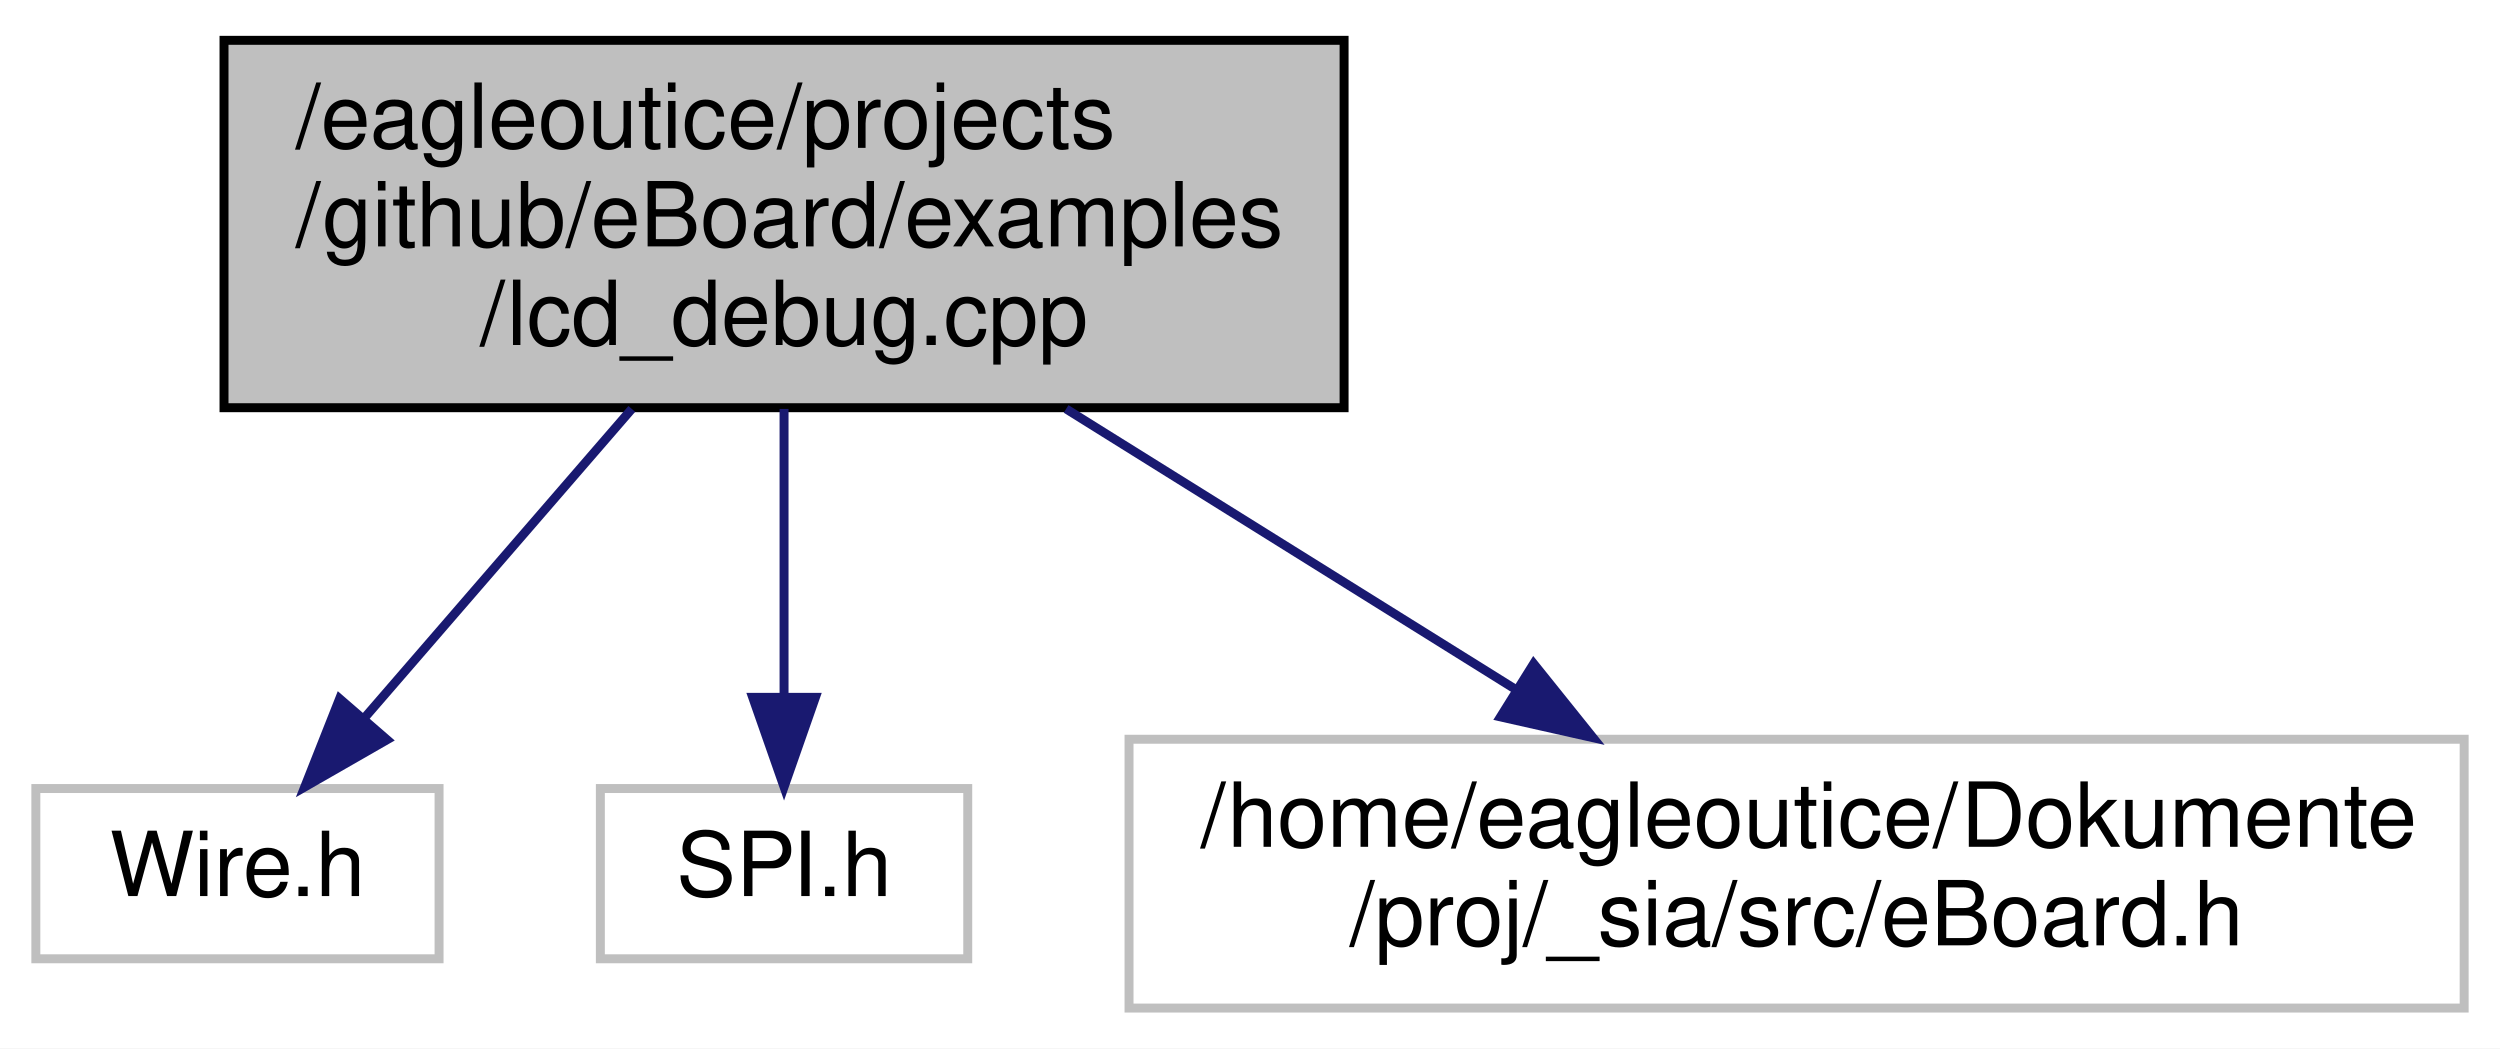
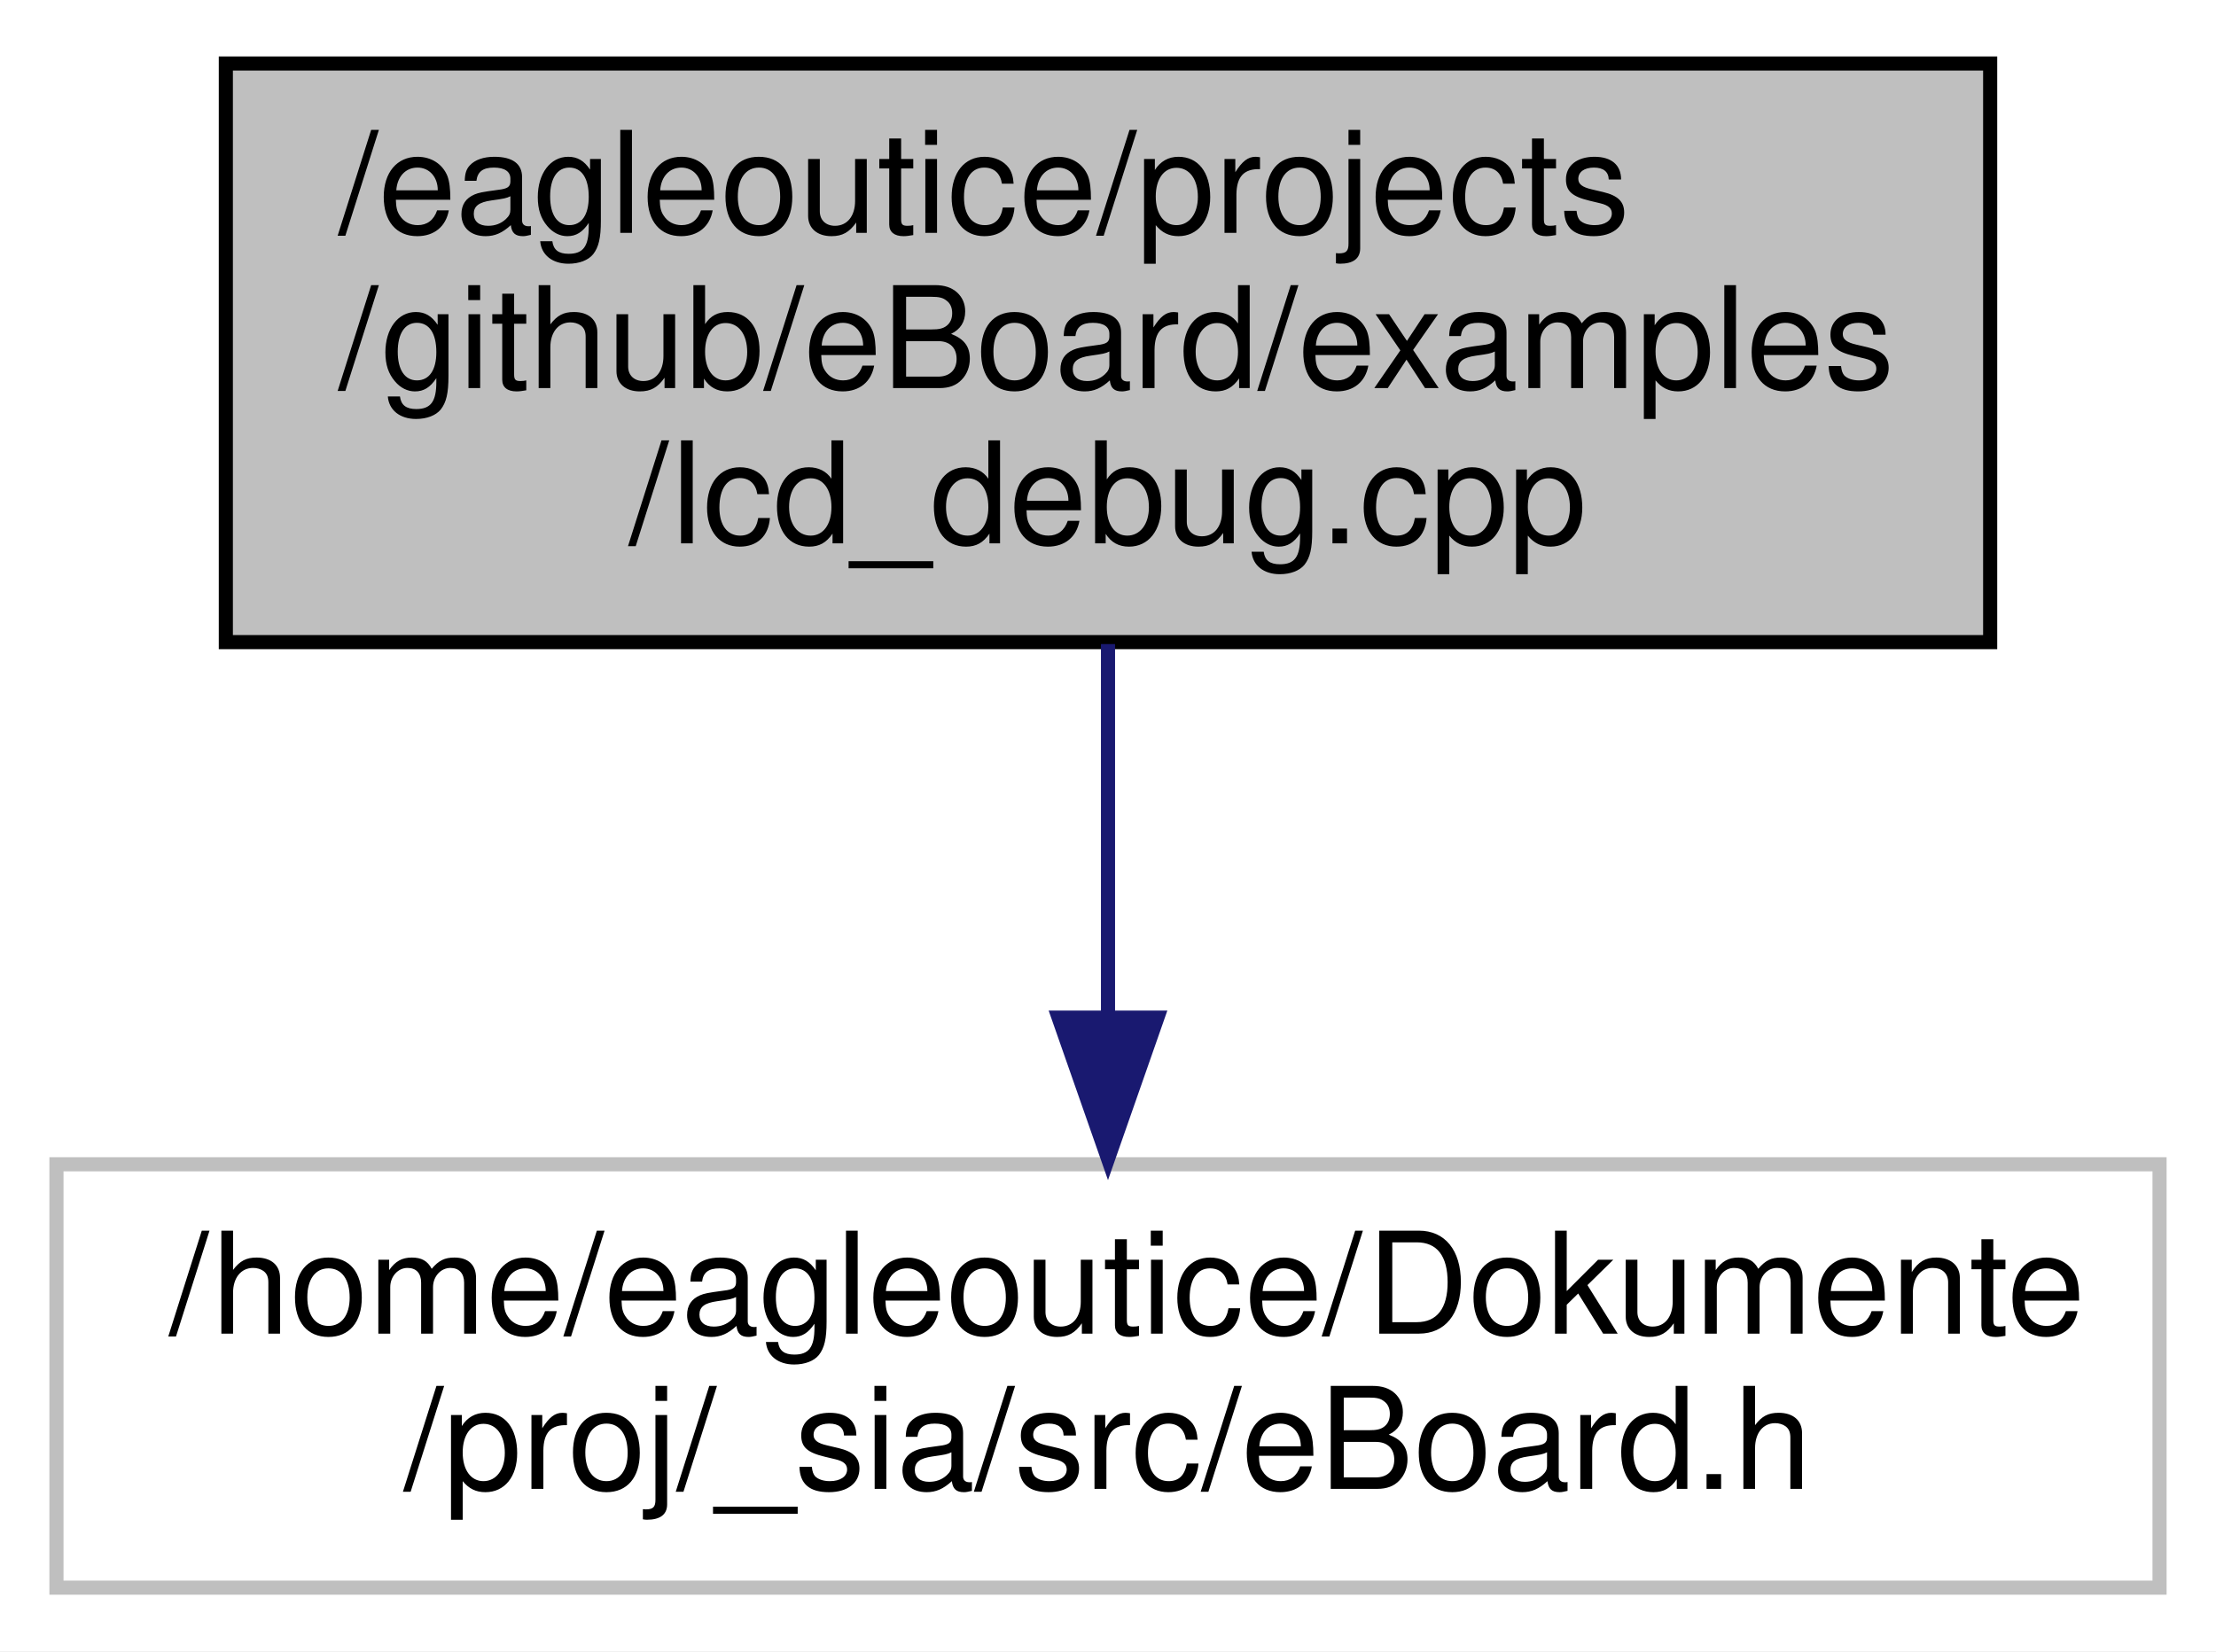
- <svg xmlns="http://www.w3.org/2000/svg" width="279pt" height="117pt" viewBox="0.00 0.00 279.00 117.00">
+ <svg xmlns="http://www.w3.org/2000/svg" width="157pt" height="117pt" viewBox="0.00 0.00 157.00 117.00">
  <g id="graph0" class="graph" transform="scale(1 1) rotate(0) translate(4 113)">
-     <polygon fill="white" stroke="none" points="-4,4 -4,-113 275,-113 275,4 -4,4" />
+     <polygon fill="white" stroke="none" points="-4,4 -4,-113 153,-113 153,4 -4,4" />
    <g id="node1" class="node">
-       <polygon fill="#bfbfbf" stroke="black" points="21,-67.5 21,-108.5 146,-108.5 146,-67.5 21,-67.5" />
-       <text text-anchor="start" x="29" y="-96.5" font-family="Helvetica,sans-Serif" font-size="10.00">/eagleoutice/projects</text>
-       <text text-anchor="start" x="29" y="-85.5" font-family="Helvetica,sans-Serif" font-size="10.00">/github/eBoard/examples</text>
-       <text text-anchor="middle" x="83.5" y="-74.5" font-family="Helvetica,sans-Serif" font-size="10.00">/lcd_debug.cpp</text>
+       <polygon fill="#bfbfbf" stroke="black" points="12,-67.5 12,-108.5 137,-108.5 137,-67.5 12,-67.5" />
+       <text text-anchor="start" x="20" y="-96.5" font-family="Helvetica,sans-Serif" font-size="10.00">/eagleoutice/projects</text>
+       <text text-anchor="start" x="20" y="-85.5" font-family="Helvetica,sans-Serif" font-size="10.00">/github/eBoard/examples</text>
+       <text text-anchor="middle" x="74.5" y="-74.5" font-family="Helvetica,sans-Serif" font-size="10.00">/lcd_debug.cpp</text>
    </g>
    <g id="node2" class="node">
-       <polygon fill="white" stroke="#bfbfbf" points="0,-6 0,-25 45,-25 45,-6 0,-6" />
-       <text text-anchor="middle" x="22.5" y="-13" font-family="Helvetica,sans-Serif" font-size="10.00">Wire.h</text>
+       <polygon fill="white" stroke="#bfbfbf" points="-1.42109e-14,-0.5 -1.42109e-14,-30.5 149,-30.5 149,-0.5 -1.42109e-14,-0.5" />
+       <text text-anchor="start" x="8" y="-18.5" font-family="Helvetica,sans-Serif" font-size="10.00">/home/eagleoutice/Dokumente</text>
+       <text text-anchor="middle" x="74.5" y="-7.5" font-family="Helvetica,sans-Serif" font-size="10.00">/proj/_sia/src/eBoard.h</text>
    </g>
    <g id="edge1" class="edge">
-       <path fill="none" stroke="midnightblue" d="M66.508,-67.362C57.144,-56.539 45.651,-43.257 36.759,-32.98" />
-       <polygon fill="midnightblue" stroke="midnightblue" points="39.195,-30.445 30.005,-25.173 33.901,-35.026 39.195,-30.445" />
-     </g>
-     <g id="node3" class="node">
-       <polygon fill="white" stroke="#bfbfbf" points="63,-6 63,-25 104,-25 104,-6 63,-6" />
-       <text text-anchor="middle" x="83.5" y="-13" font-family="Helvetica,sans-Serif" font-size="10.00">SPI.h</text>
-     </g>
-     <g id="edge2" class="edge">
-       <path fill="none" stroke="midnightblue" d="M83.5,-67.362C83.5,-57.297 83.5,-45.104 83.5,-35.18" />
-       <polygon fill="midnightblue" stroke="midnightblue" points="87,-35.173 83.5,-25.173 80,-35.173 87,-35.173" />
-     </g>
-     <g id="node4" class="node">
-       <polygon fill="white" stroke="#bfbfbf" points="122,-0.5 122,-30.5 271,-30.5 271,-0.5 122,-0.5" />
-       <text text-anchor="start" x="130" y="-18.5" font-family="Helvetica,sans-Serif" font-size="10.00">/home/eagleoutice/Dokumente</text>
-       <text text-anchor="middle" x="196.5" y="-7.5" font-family="Helvetica,sans-Serif" font-size="10.00">/proj/_sia/src/eBoard.h</text>
-     </g>
-     <g id="edge3" class="edge">
-       <path fill="none" stroke="midnightblue" d="M114.977,-67.362C130.59,-57.621 149.397,-45.887 165.012,-36.145" />
-       <polygon fill="midnightblue" stroke="midnightblue" points="167.156,-38.933 173.788,-30.67 163.451,-32.994 167.156,-38.933" />
+       <path fill="none" stroke="midnightblue" d="M74.5,-67.362C74.5,-59.226 74.5,-49.7 74.5,-41.105" />
+       <polygon fill="midnightblue" stroke="midnightblue" points="78,-40.892 74.5,-30.892 71,-40.892 78,-40.892" />
    </g>
  </g>
</svg>
